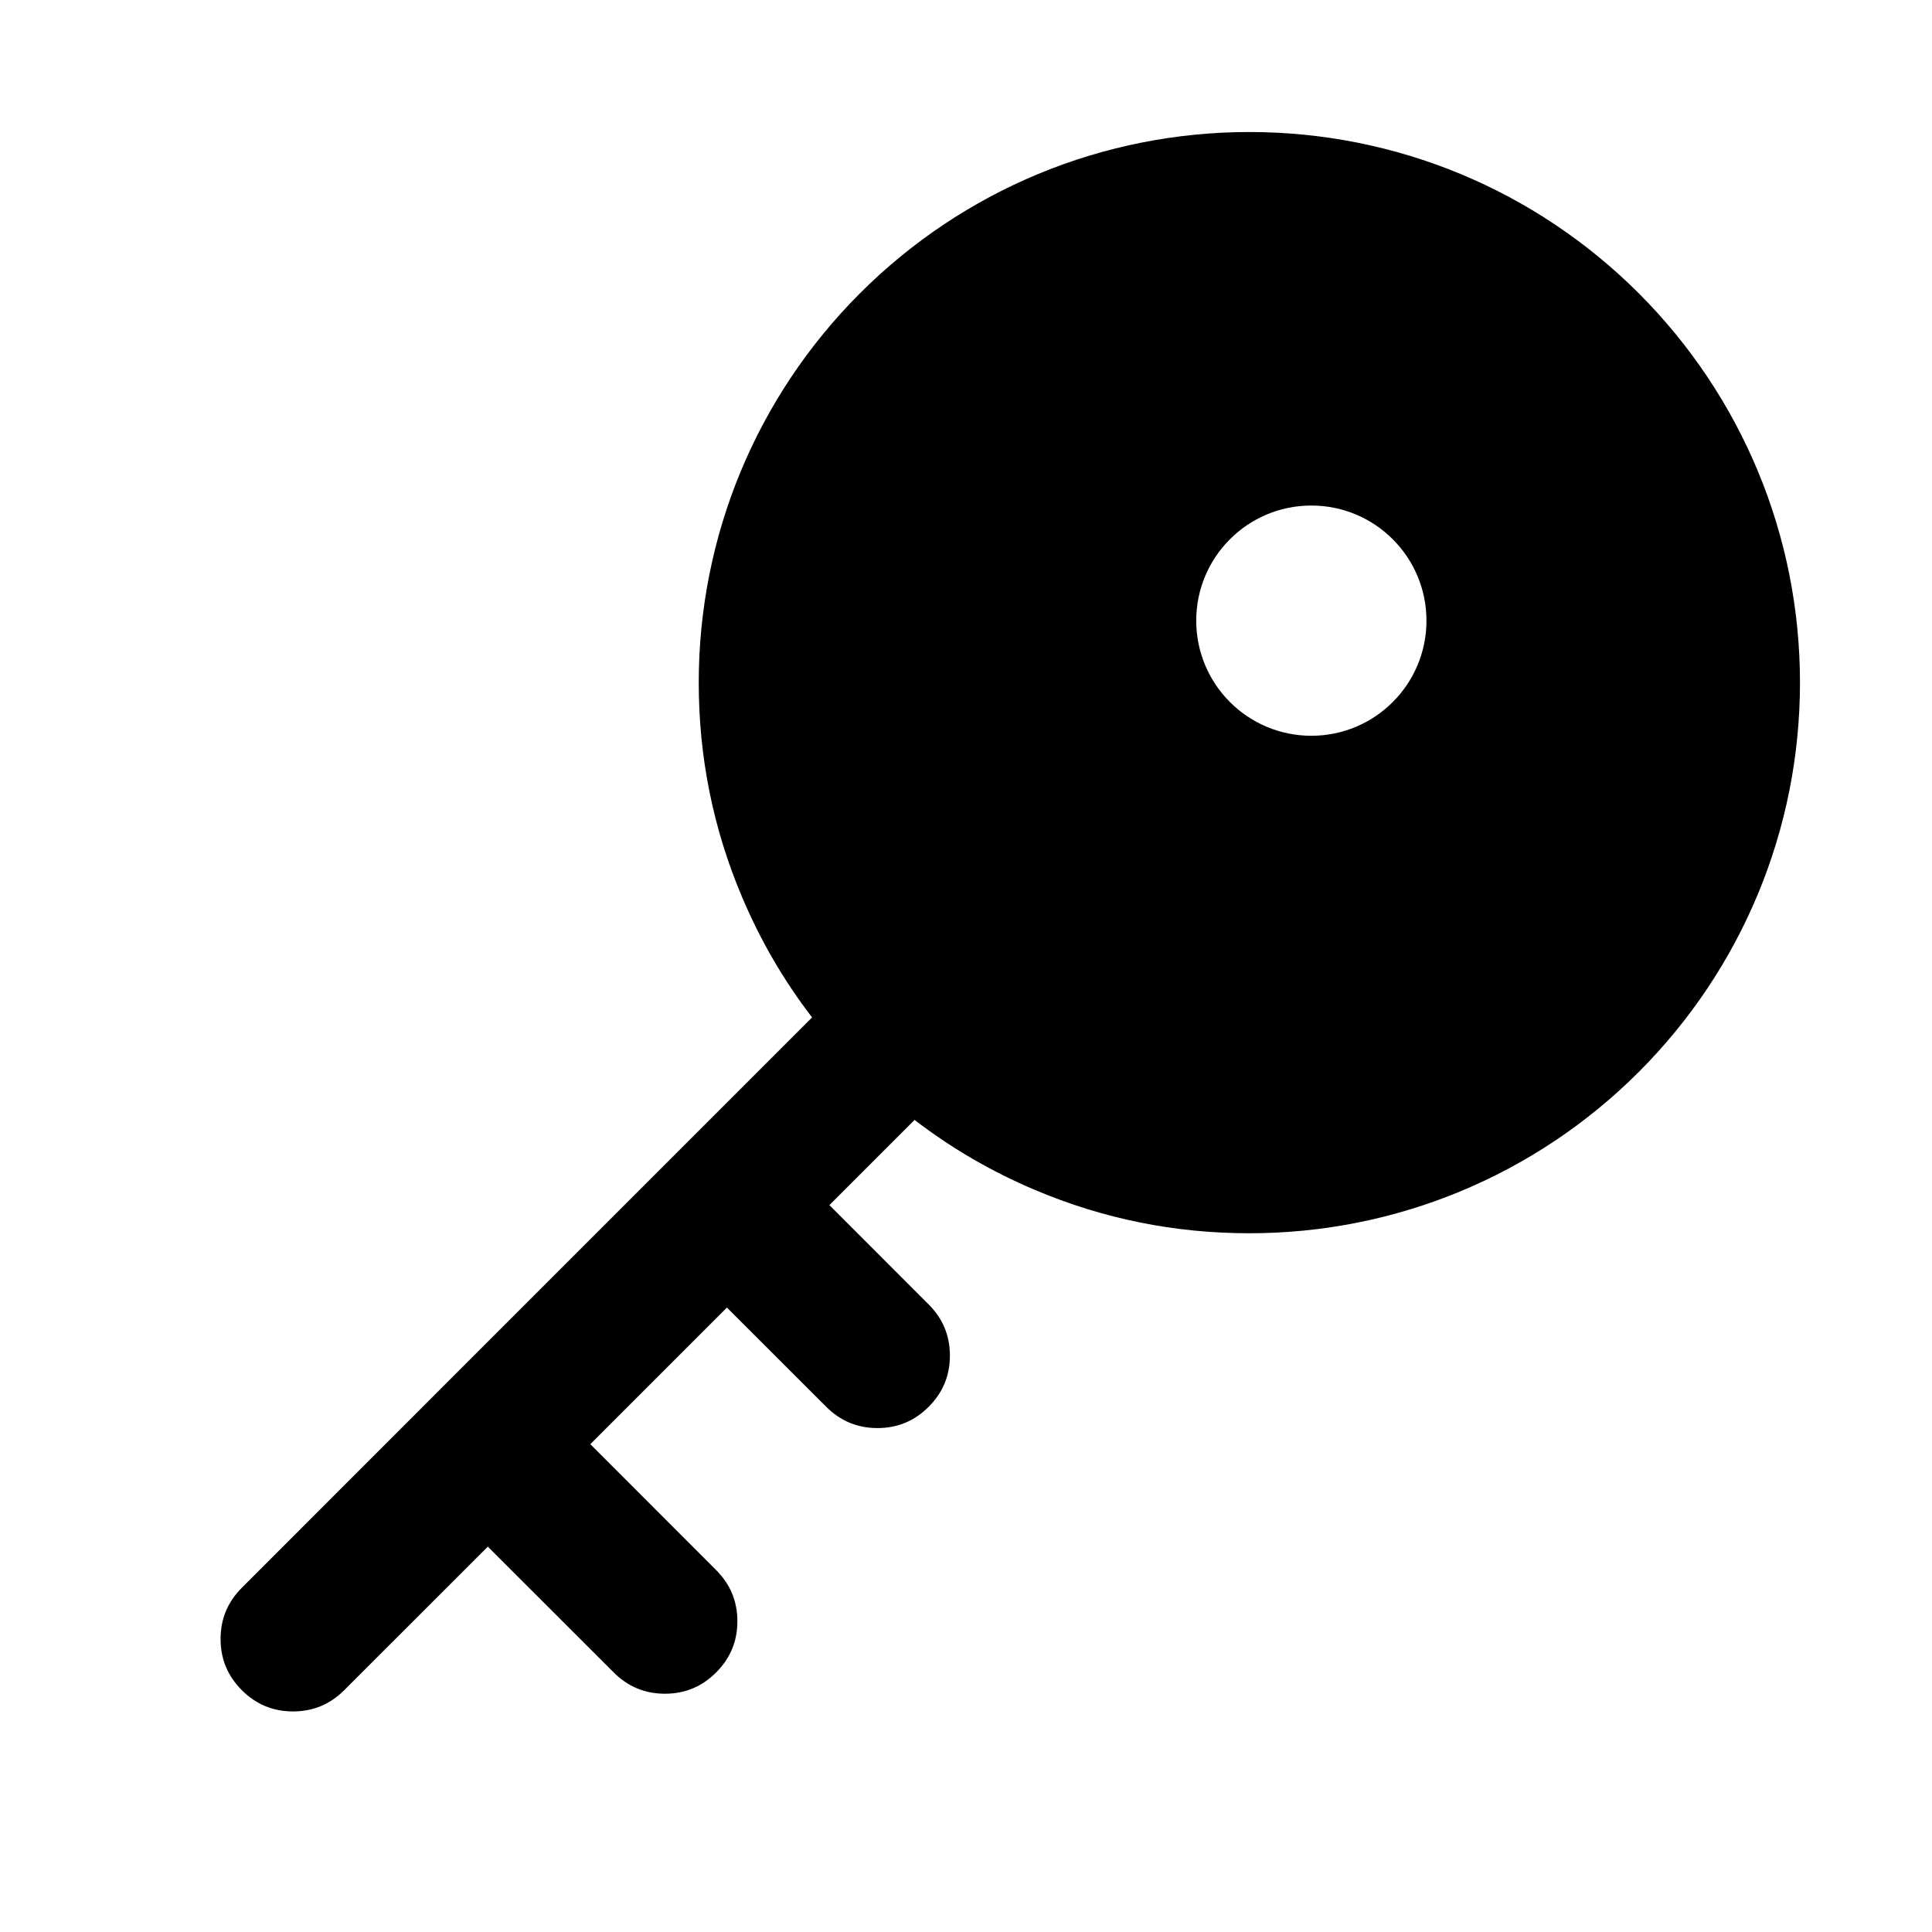
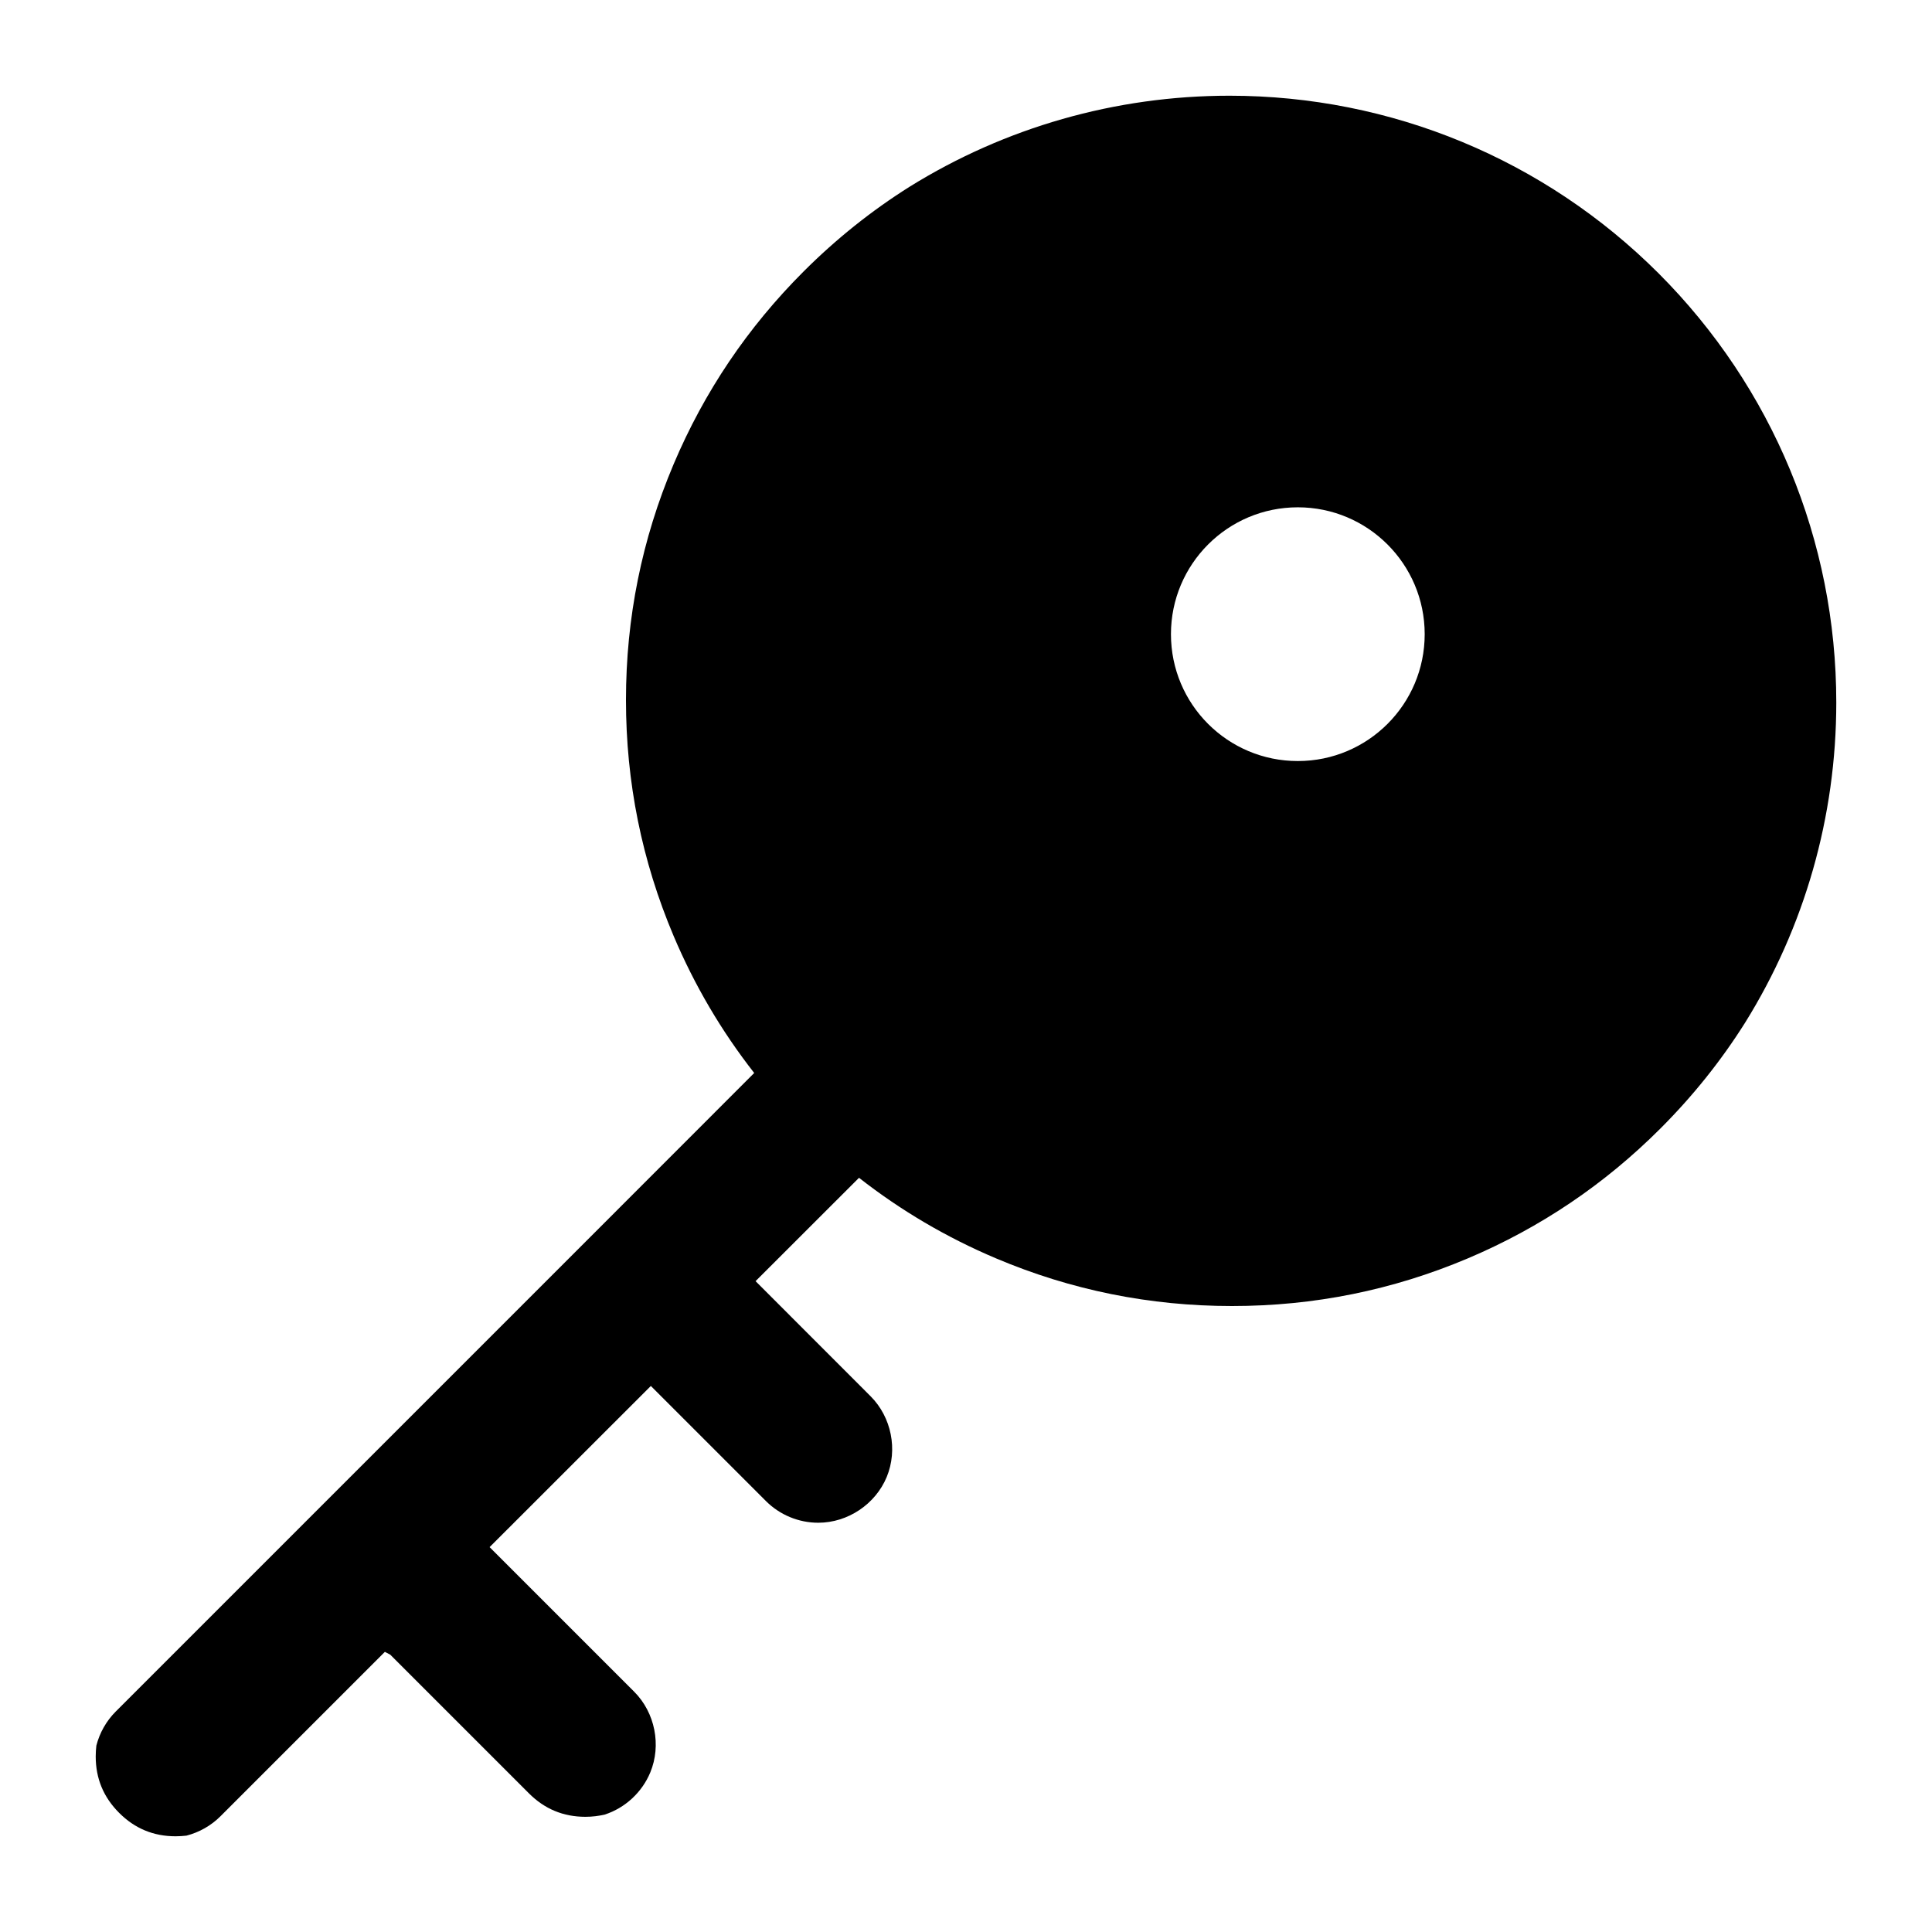
<svg viewBox="0 0 24 24" fill="none">
-   <path d="M11.536 16.204C11.712 16.38 11.8 16.591 11.8 16.84C11.8 17.089 11.712 17.3 11.536 17.476C11.36 17.652 11.149 17.74 10.9 17.74C10.651 17.74 10.44 17.652 10.264 17.476L9.03 16.243L7.333 17.94L8.896 19.504C9.072 19.68 9.16 19.891 9.16 20.14C9.16 20.389 9.072 20.6 8.896 20.776C8.72 20.952 8.509 21.04 8.26 21.04C8.011 21.04 7.8 20.952 7.624 20.776L6.06 19.213L4.276 20.996C4.1 21.172 3.889 21.26 3.64 21.26C3.391 21.26 3.18 21.172 3.004 20.996C2.828 20.82 2.74 20.609 2.74 20.36C2.74 20.111 2.828 19.9 3.004 19.724L5.423 17.304L8.393 14.334L10.088 12.639Q9.56 11.952 9.218 11.143Q8.68 9.871 8.68 8.48C8.68 6.657 9.399 4.928 10.683 3.643C11.968 2.359 13.697 1.64 15.52 1.64C17.343 1.64 19.072 2.359 20.357 3.643C21.641 4.928 22.36 6.657 22.36 8.48C22.36 10.303 21.641 12.032 20.357 13.317C19.072 14.601 17.343 15.32 15.52 15.32Q14.129 15.32 12.857 14.782Q12.048 14.44 11.361 13.912L10.303 14.97L11.536 16.204ZM16.29 9.14C17.08 9.14 17.72 8.5 17.72 7.71C17.72 6.92 17.08 6.28 16.29 6.28C15.5 6.28 14.86 6.92 14.86 7.71C14.86 8.5 15.5 9.14 16.29 9.14Z" fill="currentColor" />
+   <path d="M7.776 8.696Q7.776 7.166 8.368 5.766Q8.94 4.415 9.981 3.374Q10.589 2.766 11.302 2.318C12.483 1.585 13.852 1.189 15.273 1.189C17.282 1.189 19.188 1.981 20.604 3.396C22.019 4.812 22.811 6.718 22.811 8.727C22.811 10.15 22.414 11.521 21.679 12.703Q21.232 13.413 20.626 14.019Q19.585 15.06 18.234 15.632Q16.834 16.224 15.304 16.224Q13.773 16.224 12.373 15.632Q11.45 15.241 10.671 14.631L9.386 15.915L10.815 17.345C11.074 17.604 11.155 18.009 11.015 18.348C10.875 18.686 10.531 18.916 10.165 18.916C9.921 18.916 9.687 18.819 9.514 18.646L8.085 17.217L6.082 19.219L7.879 21.016C8.137 21.275 8.218 21.68 8.078 22.018C7.975 22.266 7.765 22.459 7.513 22.541C7.437 22.559 7.356 22.569 7.272 22.569C6.998 22.569 6.765 22.472 6.571 22.278L4.848 20.555L4.781 20.52L2.739 22.562C2.622 22.679 2.475 22.762 2.316 22.803C2.272 22.808 2.227 22.811 2.181 22.811C1.906 22.811 1.674 22.714 1.48 22.52C1.286 22.326 1.189 22.094 1.189 21.819C1.189 21.773 1.192 21.728 1.197 21.684C1.238 21.525 1.321 21.378 1.438 21.261L4.13 18.569L7.434 15.265L9.369 13.329Q8.759 12.55 8.368 11.627Q7.776 10.227 7.776 8.696ZM16.122 9.454C16.992 9.454 17.698 8.749 17.698 7.878C17.698 7.008 16.992 6.302 16.122 6.302C15.251 6.302 14.546 7.008 14.546 7.878C14.546 8.749 15.251 9.454 16.122 9.454Z" fill="currentColor" />
</svg>
